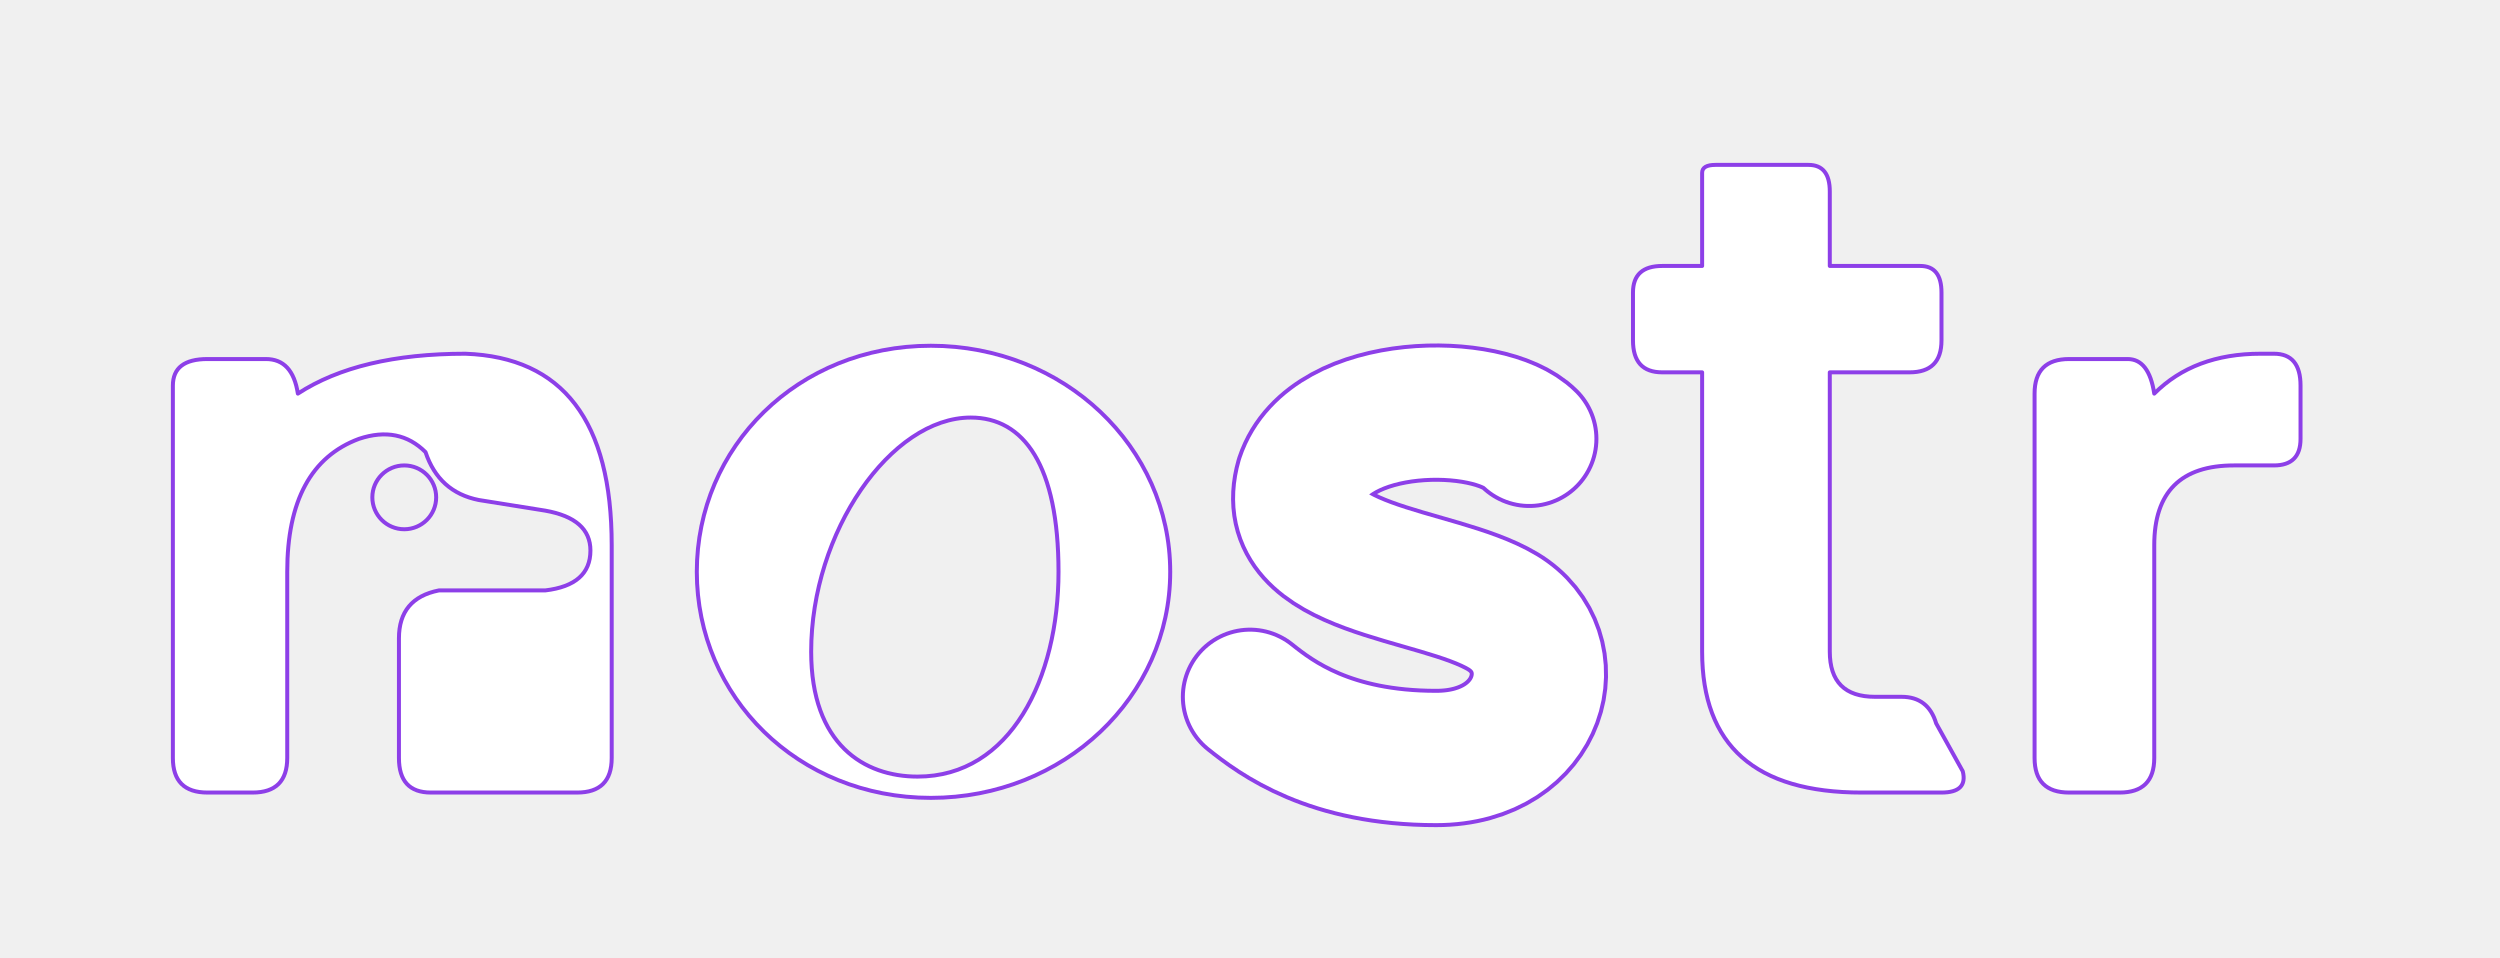
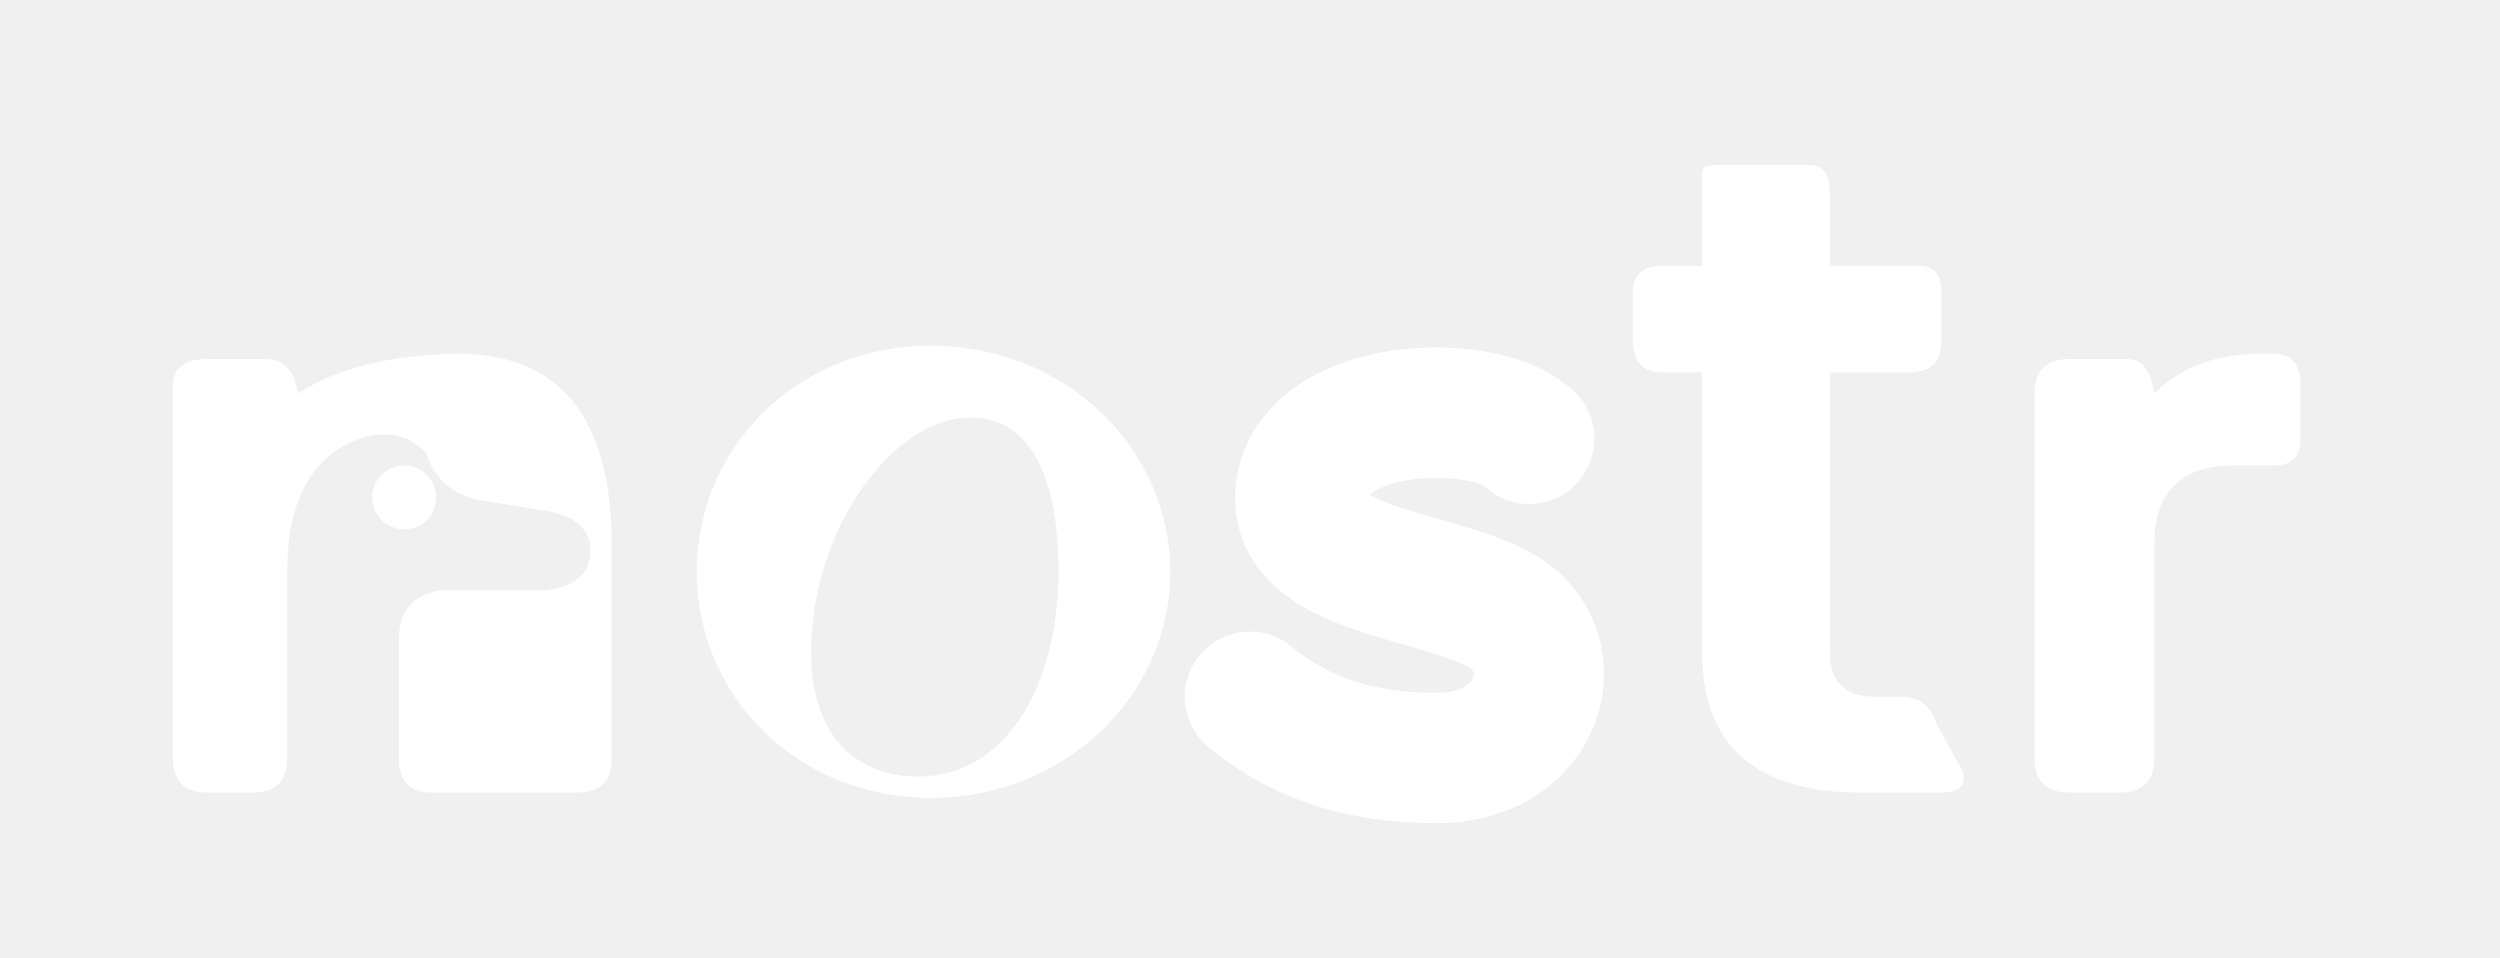
<svg xmlns="http://www.w3.org/2000/svg" viewBox="0 0 940 360" width="940" height="360">
-   <g fill="#ffffff" stroke="#8d3fe8" stroke-width="1.5" stroke-linejoin="round">
-     <path fill-rule="evenodd" d="M65 145 Q65 135 78 135 H100 Q110 135 112 148 Q135 133 175 133 Q230 135 230 205 V285 Q230 298 217 298 H162 Q150 298 150 285 V240 Q150 225 165 222 H205 Q222 220 222 207 Q222 195 205 192 L180 188 Q165 185 160 170 Q150 160 135 165 Q108 175 108 215 V285 Q108 298 95 298 H78 Q65 298 65 285 Z" />
-     <circle cx="152" cy="187" r="12" fill="none" />
+   <g fill="#ffffff">
+     <path fill-rule="evenodd" d="M65 145 Q65 135 78 135 H100 Q110 135 112 148 Q135 133 175 133 Q230 135 230 205 V285 Q230 298 217 298 H162 Q150 298 150 285 V240 Q150 225 165 222 H205 Q222 220 222 207 Q222 195 205 192 L180 188 Q165 185 160 170 Q150 160 135 165 Q108 175 108 215 V285 Q108 298 95 298 H78 Q65 298 65 285 Z              M164 187 a12 12 0 1 0 -24 0 a12 12 0 1 0 24 0 Z" />
    <path fill-rule="evenodd" d="M350 130 C400 130 440 168 440 215 C440 262 400 300 350 300 C300 300 262 262 262 215 C262 168 300 130 350 130 Z              M365 157 C335 157 305 200 305 245 C305 280 325 292 345 292 C380 292 398 255 398 215 C398 175 385 157 365 157 Z" />
-     <path d="M575 165 C560 150 500 150 490 180 C480 215 540 215 565 230 C590 245 580 285 540 285 C500 285 480 270 470 262" fill="none" stroke="#8d3fe8" stroke-width="52" stroke-linecap="round" stroke-linejoin="round" />
    <path d="M575 165 C560 150 500 150 490 180 C480 215 540 215 565 230 C590 245 580 285 540 285 C500 285 480 270 470 262" fill="none" stroke="#ffffff" stroke-width="49" stroke-linecap="round" stroke-linejoin="round" />
    <path d="M640 65 Q640 62 645 62 H680 Q688 62 688 72 V100 H722 Q730 100 730 110 V128 Q730 140 718 140 H688 V245 Q688 262 705 262 H715 Q725 262 728 272 L738 290 Q740 298 730 298 H700 Q640 298 640 245 V140 H625 Q614 140 614 128 V110 Q614 100 625 100 H640 Z" />
    <path d="M765 148 Q765 135 778 135 H800 Q808 135 810 148 Q825 133 850 133 H855 Q865 133 865 145 V165 Q865 175 855 175 H840 Q810 175 810 205 V285 Q810 298 797 298 H778 Q765 298 765 285 Z" />
  </g>
</svg>
